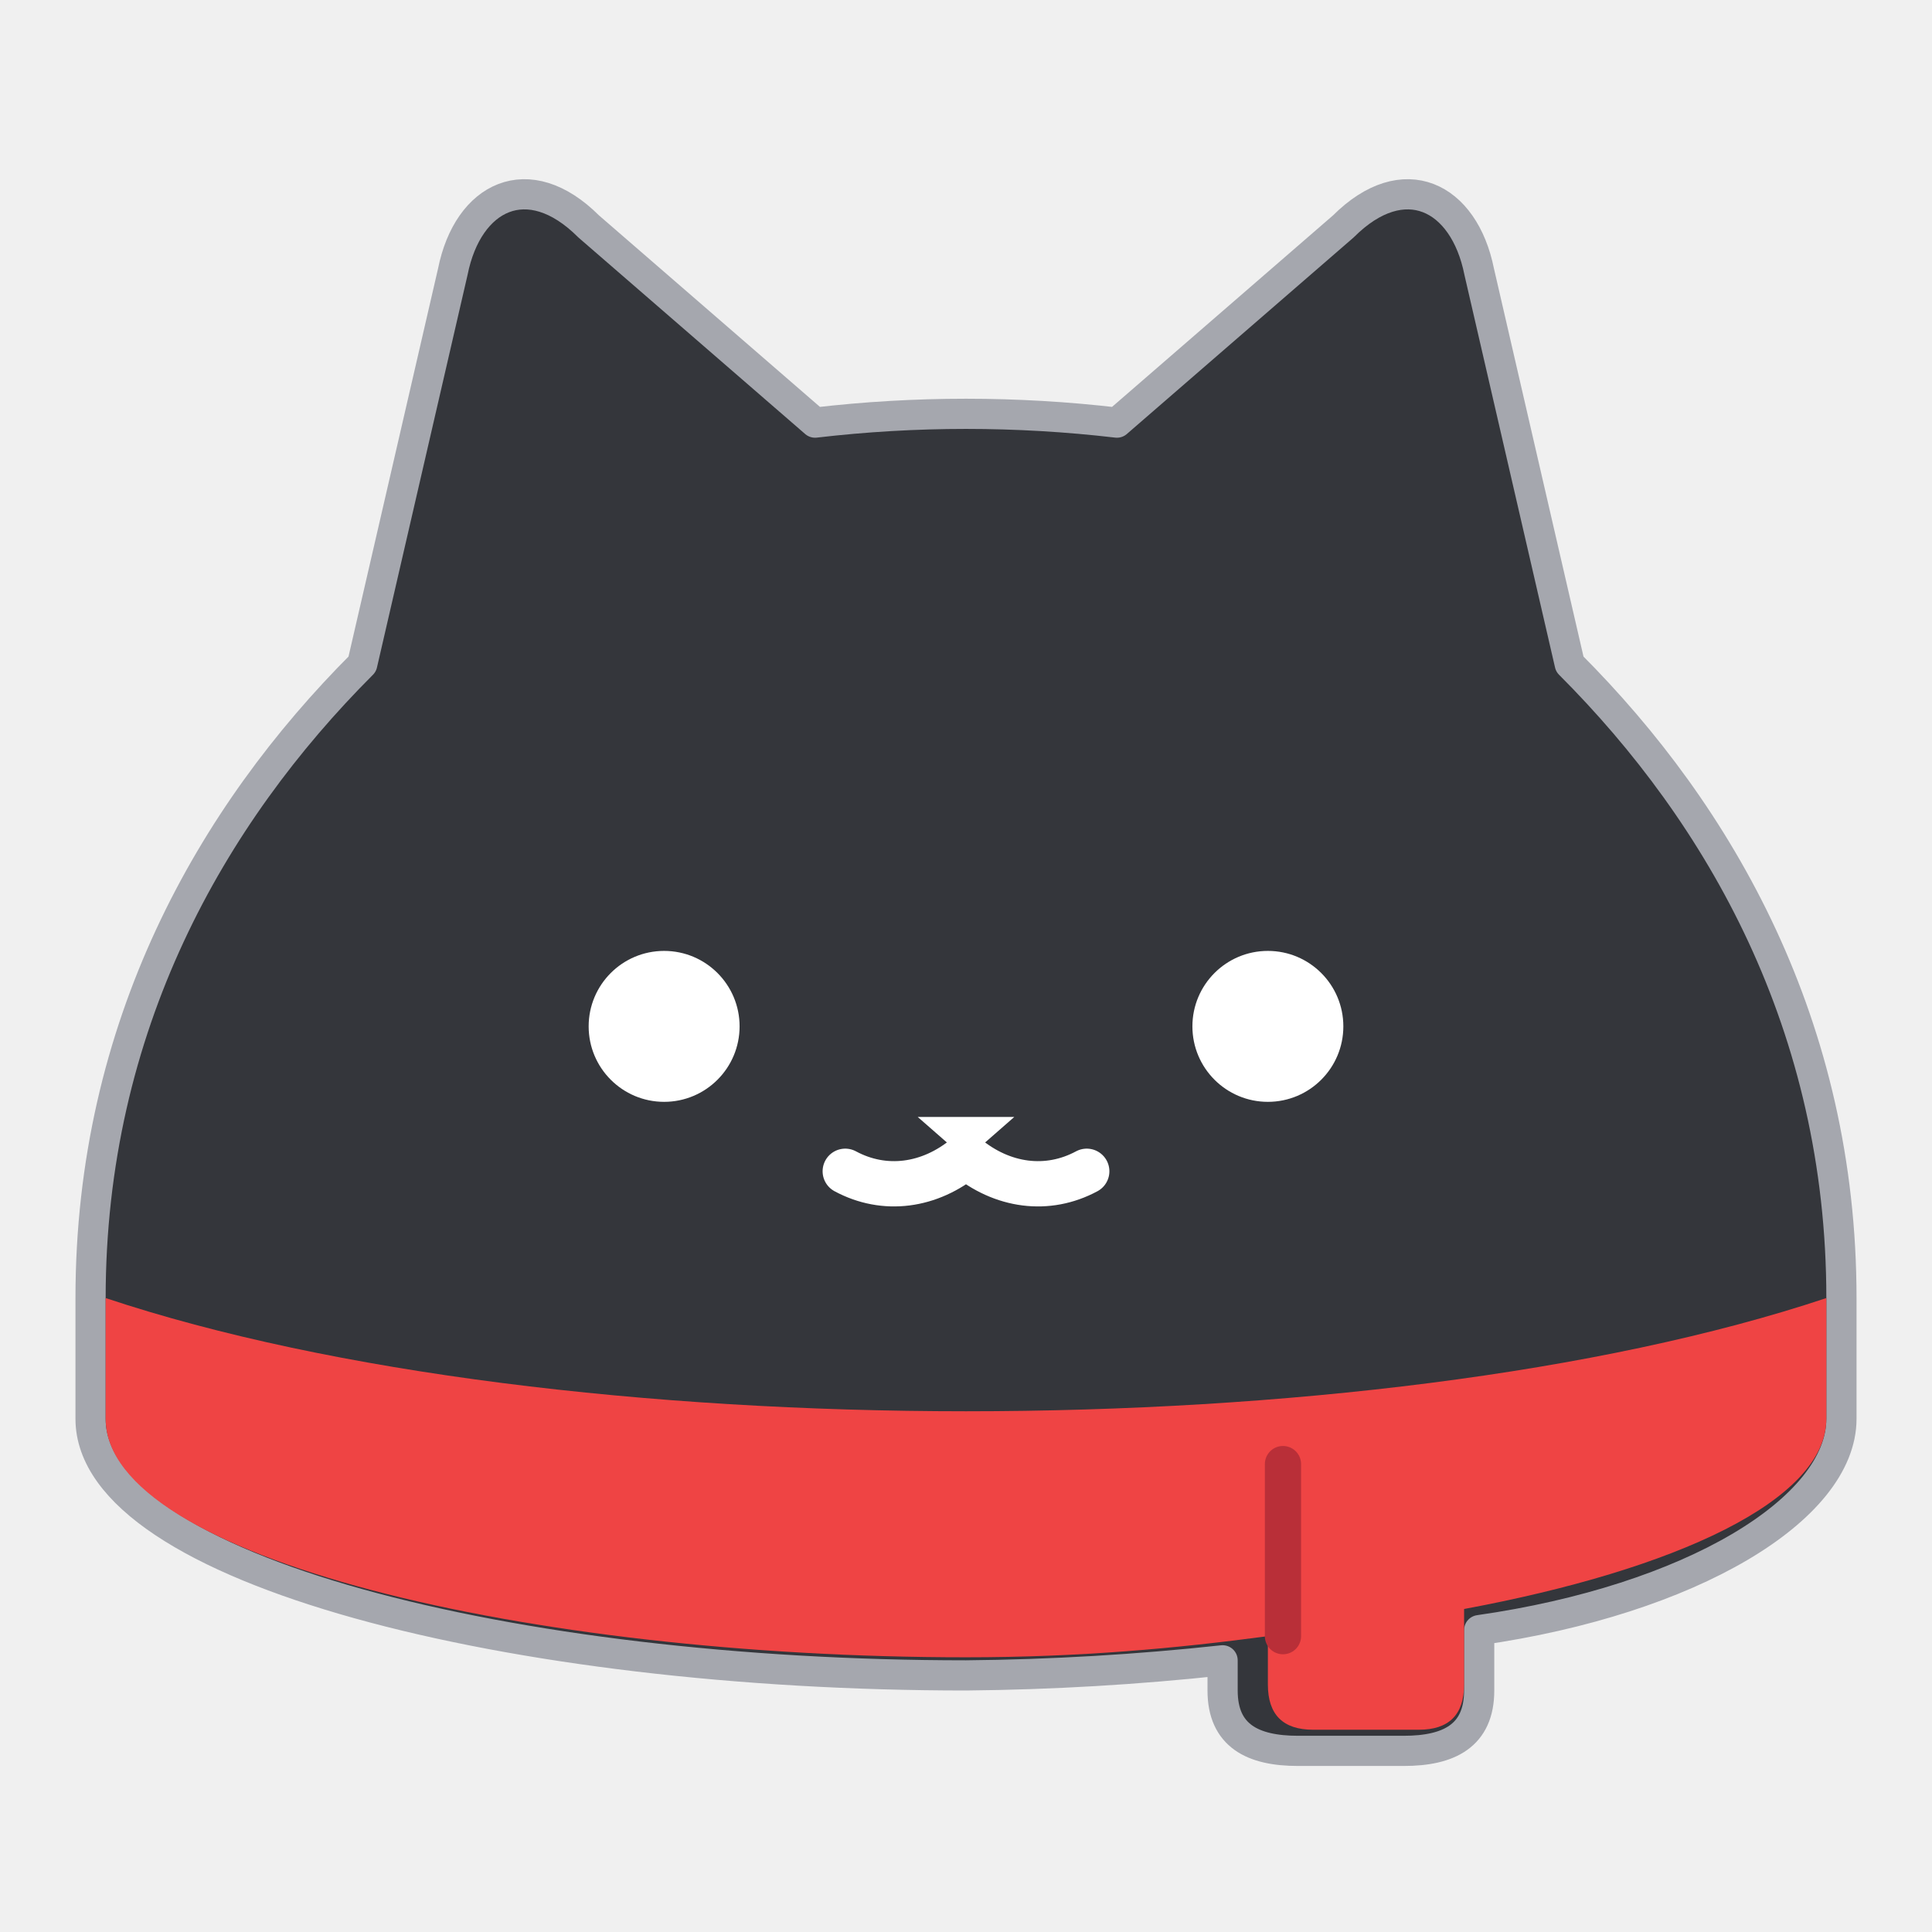
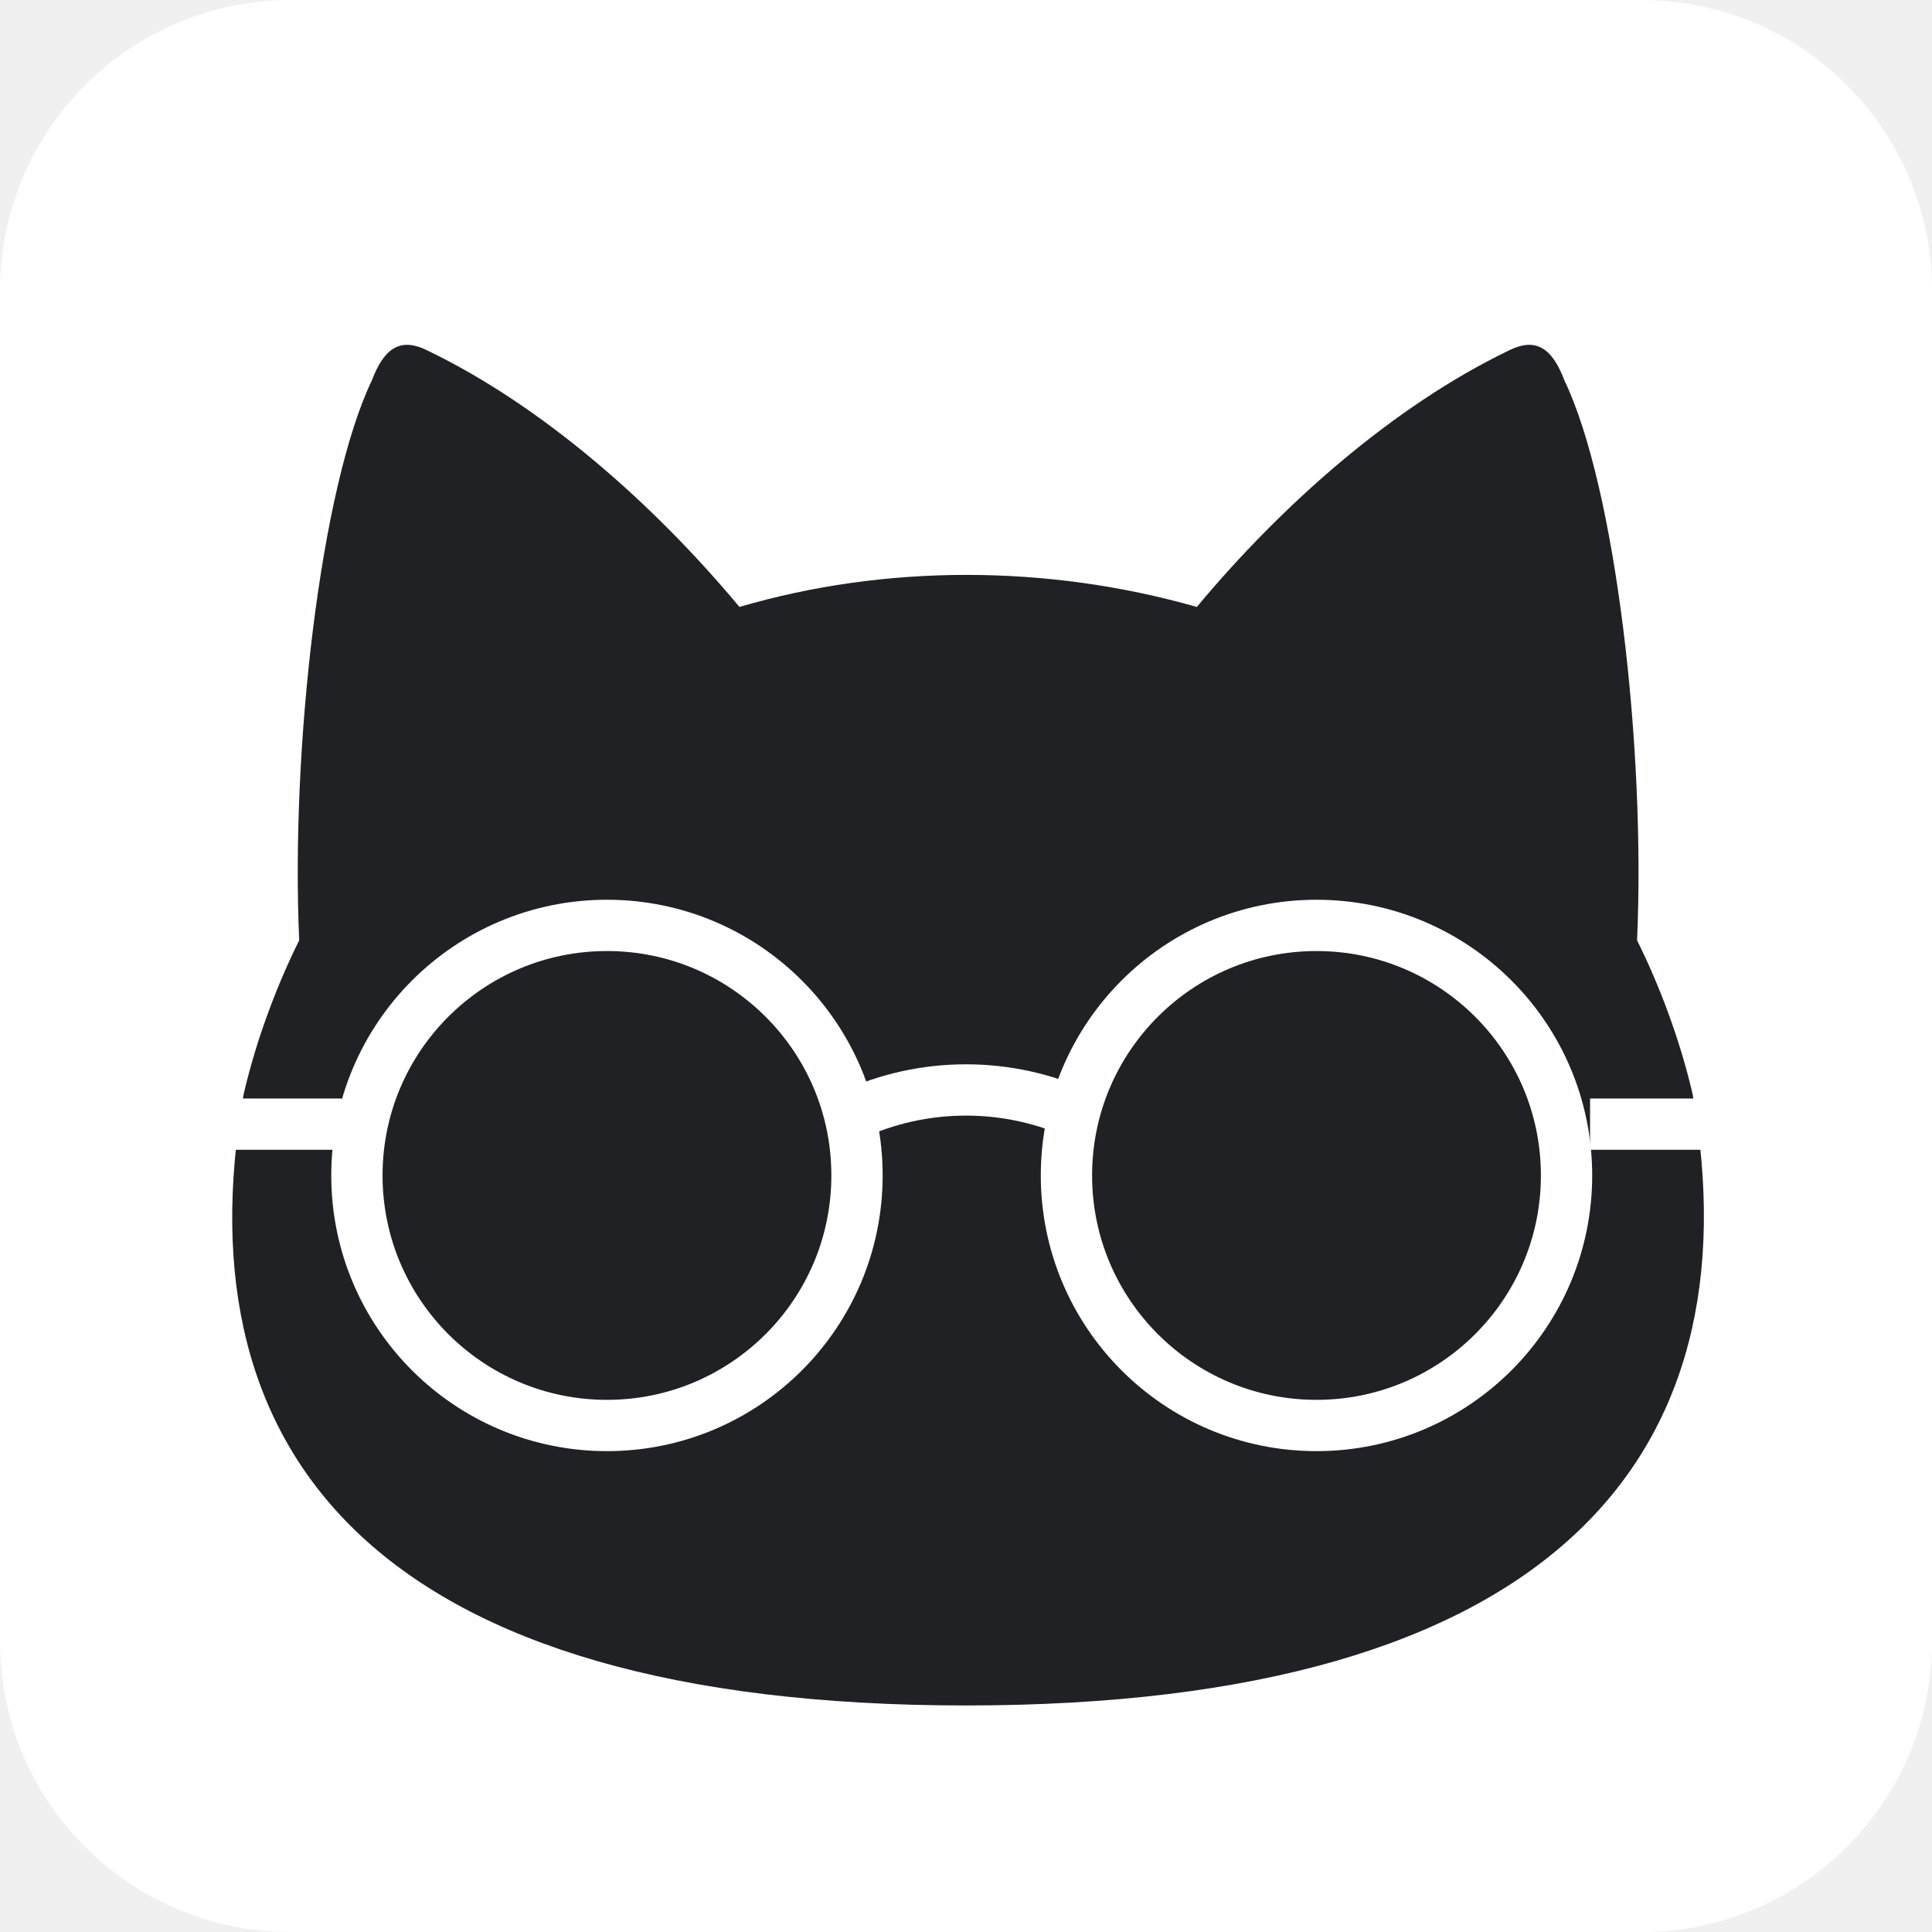
- <svg xmlns="http://www.w3.org/2000/svg" width="64" height="64" viewBox="0 0 64 64" role="img" aria-label="Sonder SAT cat head">
-   <path fill="#34363b" stroke="#a5a7ae" stroke-width="1" stroke-linejoin="round" d="M3 43c0-9 4-16 9-21l3-13c.5-2.5 2.5-3.5 4.5-1.5L27 14a43 43 0 0 1 10 0l7.5-6.5c2-2 4-1 4.5 1.5l3 13c5 5 9 12 9 21v4c0 3-5 6-12 7v2c0 1.5-1 2-2.5 2H43c-1.5 0-2.5-.5-2.5-2v-1a86 86 0 0 1-8.5.5C17 55.5 3 52 3 47Z" />
-   <path fill="#ef4444" d="M3.5 43c15 5 42 5 57 0v4c0 2.7-5 5-12 6.3v2.5c0 1-.5 1.5-1.5 1.5h-3.5c-1 0-1.5-.5-1.5-1.5v-1.6c-3 .4-6.2.7-10 .7-14.5 0-28.5-3.3-28.5-7.9Z" />
-   <path fill="none" stroke="#b92f38" stroke-width="1.2" stroke-linecap="round" d="M42.5 48.5v5.7" />
-   <circle cx="22" cy="34" r="2.5" fill="#fff" />
-   <circle cx="42" cy="34" r="2.5" fill="#fff" />
-   <path fill="#fff" d="m30.4 37 1.6 1.4 1.6-1.4Z" />
-   <path fill="none" stroke="#fff" stroke-width="1.5" stroke-linecap="round" d="M32 38.3c-1.2 1-2.7 1.2-4 .5m4-.5c1.2 1 2.7 1.2 4 .5" />
+ <svg xmlns="http://www.w3.org/2000/svg" width="64" height="64" viewBox="0 0 452 452" role="img" aria-label="Sonder SAT cat with glasses">
+   <style>
+     .tile { fill: #ffffff; }
+     .mark { fill: #202124; }
+     .glasses { fill: none; stroke: #ffffff; }
+     @media (prefers-color-scheme: dark) {
+       .tile { fill: #202124; }
+       .mark { fill: #ffffff; }
+       .glasses { stroke: #202124; }
+     }
+   </style>
+   <rect class="tile" width="452" height="452" rx="68" />
+   <path class="mark" d="M57 256C60 243 65 230 70 220C68 175 75 114 87 89C90 81 94 79 100 82C127 95 153 118 173 142C207 132 245 132 280 142C300 118 326 95 353 82C359 79 363 81 366 89C378 114 385 175 383 220C388 230 393 243 396 256C411 341 363 399 226 399C89 399 42 341 57 256Z" />
+   <path class="glasses" d="M51 263H80M372 263H401M199 261C216 253 236 253 253 261" stroke-width="12" />
+   <circle class="glasses" cx="142" cy="275" r="58.5" stroke-width="12" />
+   <circle class="glasses" cx="308" cy="275" r="58.5" stroke-width="12" />
</svg>
